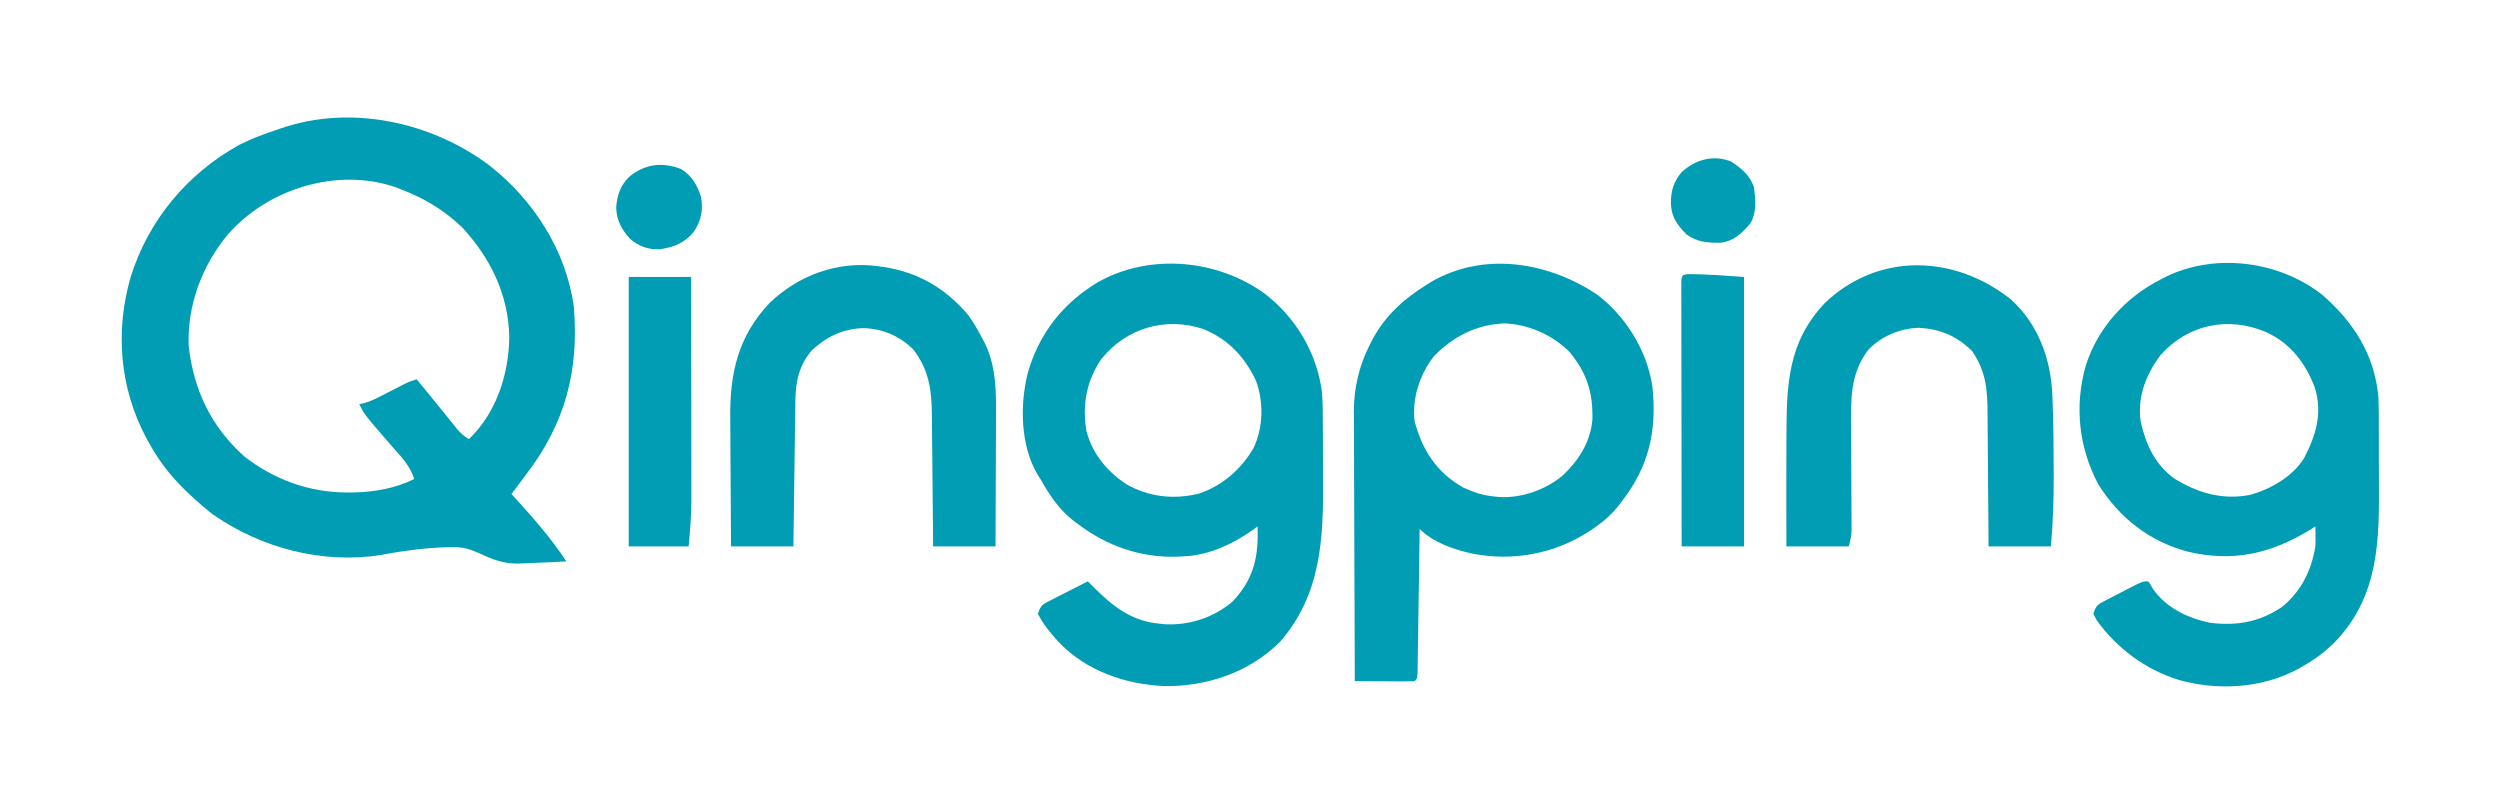
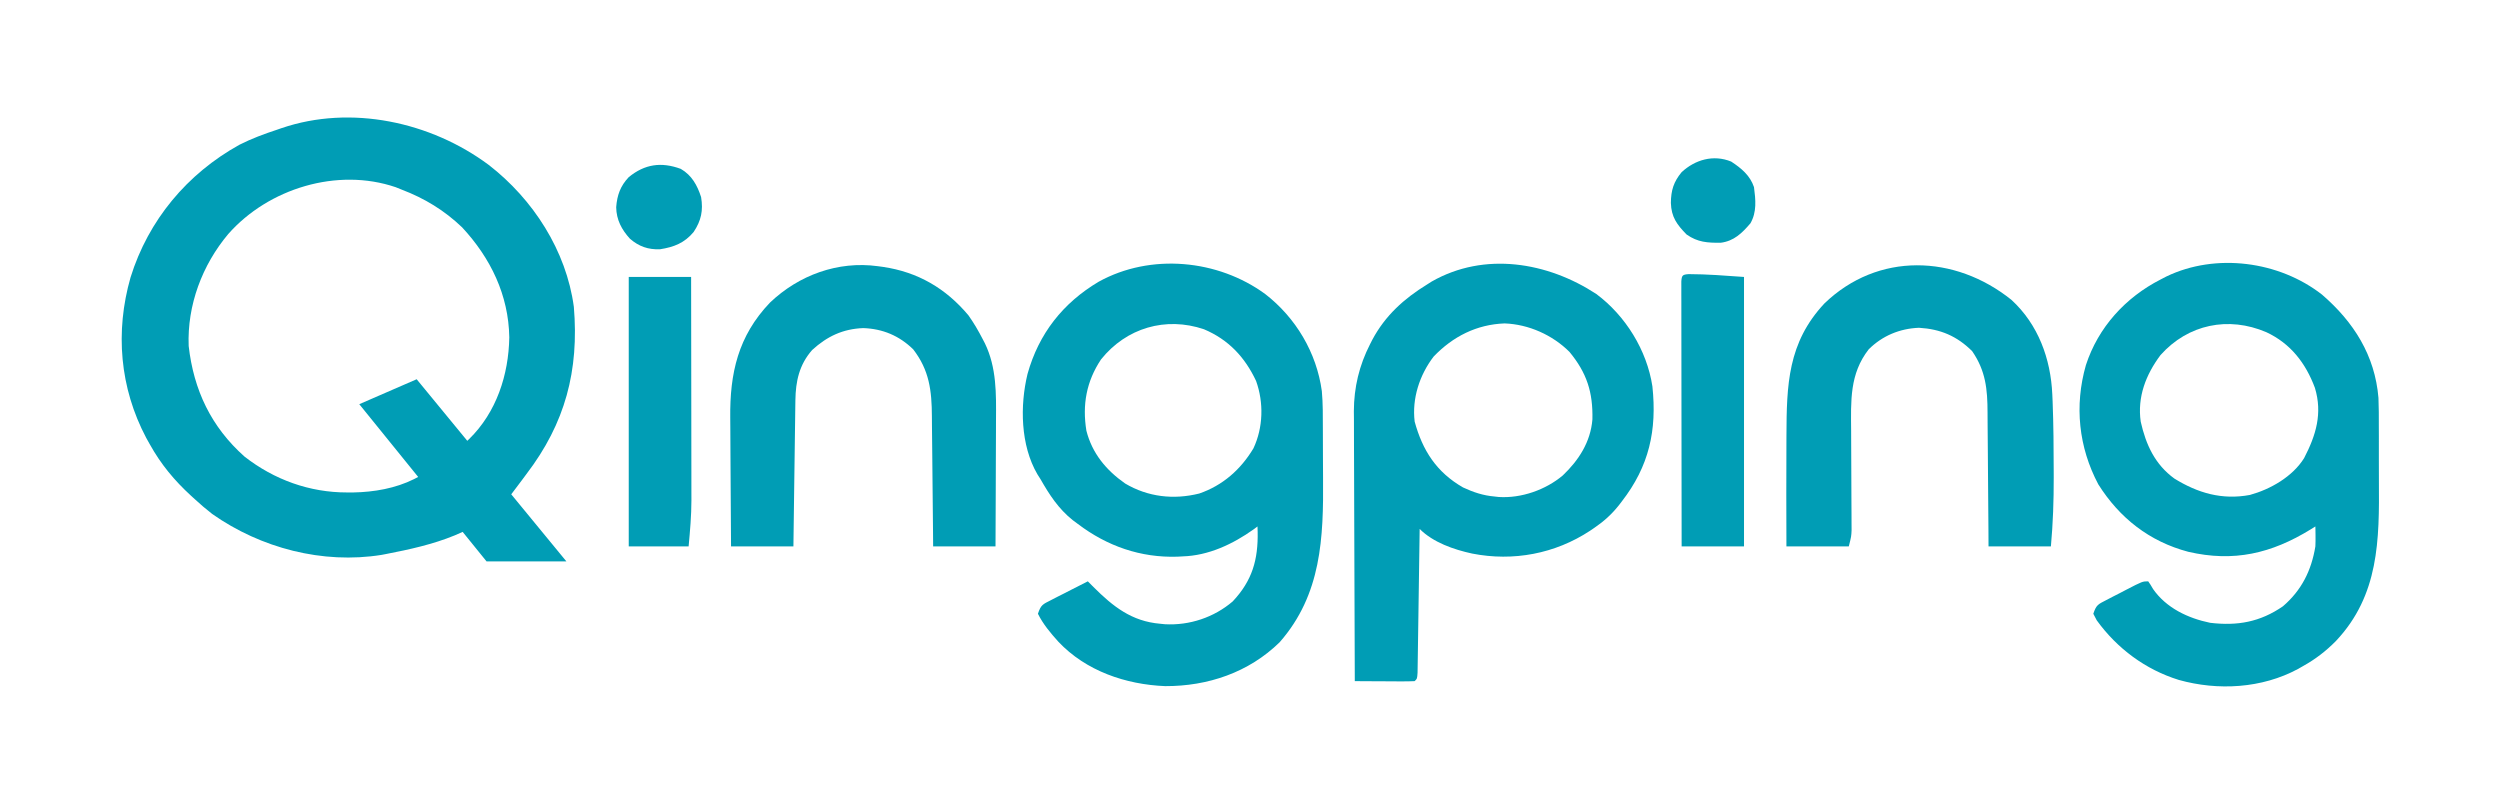
<svg xmlns="http://www.w3.org/2000/svg" width="1002" height="322" viewBox="126 468 1002 322" role="img" aria-label="Qingping cyan wordmark">
-   <path d="M0 0 C17.799 13.782 31.089 34.345 34.117 56.902 C36.238 82.426 30.675 103.521 15.117 123.902 C14.533 124.689 13.949 125.475 13.348 126.285 C11.948 128.166 10.539 130.038 9.117 131.902 C9.662 132.497 10.208 133.091 10.77 133.703 C18.071 141.729 25.128 149.834 31.117 158.902 C26.744 159.177 22.375 159.375 17.995 159.507 C16.51 159.561 15.026 159.636 13.543 159.732 C0.601 160.548 -4 153.2 -13.5 153.2 C-22 153.2 -30.701 154.107 -40.883 155.902 C-41.56 156.033 -42.236 156.163 -42.934 156.297 C-66.568 160.093 -91.369 153.576 -110.797 139.926 C-113.273 138.016 -115.585 136.023 -117.883 133.902 C-118.334 133.493 -118.784 133.083 -119.249 132.661 C-126.041 126.427 -131.376 120.018 -135.883 111.902 C-136.113 111.491 -136.113 111.491 -137.277 109.41 C-147.921 89.281 -149.77 66.837 -143.563 45.091 C-136.429 22.133 -120.868 3.515 -99.883 -8.098 C-95.035 -10.551 -90.037 -12.404 -84.883 -14.098 C-84.285 -14.306 -83.687 -14.515 -83.071 -14.73 C-55.259 -24.219 -23.229 -17.283 0 0 Z M-104.407 27.705 C-114.855 40.142 -120.889 56.215 -120.262 72.559 C-118.257 90.252 -111.252 104.998 -97.883 116.902 C-85.989 126.176 -71.803 131.304 -56.758 131.277 C-56.351 131.278 -56.351 131.278 -54.289 131.279 C-45.994 131.131 -37.372 129.647 -29.883 125.902 C-31.398 121.016 -34.23 117.887 -37.57 114.152 C-38.655 112.914 -39.739 111.675 -40.82 110.434 C-41.345 109.833 -41.87 109.232 -42.41 108.613 C-49.848 99.972 -49.848 99.972 -51.883 95.902 C-51.301 95.775 -50.719 95.647 -50.119 95.516 C-47.922 94.913 -46.121 94.128 -44.098 93.09 C-43.402 92.737 -42.707 92.383 -41.99 92.02 C-41.274 91.651 -40.558 91.282 -39.82 90.902 C-38.393 90.171 -36.965 89.442 -35.535 88.715 C-34.906 88.391 -34.277 88.068 -33.629 87.734 C-31.883 86.902 -31.883 86.902 -28.883 85.902 C-27.968 87.02 -27.054 88.138 -26.139 89.256 C-25.336 90.237 -24.532 91.218 -23.728 92.199 C-21.602 94.793 -19.484 97.394 -17.387 100.012 C-17.187 100.259 -17.187 100.259 -16.177 101.512 C-15.058 102.902 -13.943 104.295 -12.828 105.688 C-11.226 107.511 -9.979 108.736 -7.883 109.902 C3.081 99.219 7.994 84.129 8.242 69.082 C7.956 52.151 0.774 37.347 -10.66 25.031 C-17.761 18.23 -25.721 13.388 -34.883 9.902 C-35.674 9.583 -36.466 9.263 -37.281 8.934 C-60.717 0.949 -88.301 9.444 -104.407 27.705 Z " fill="#009DB5" transform="translate(321.8828,534.0977)" />
+   <path d="M0 0 C17.799 13.782 31.089 34.345 34.117 56.902 C36.238 82.426 30.675 103.521 15.117 123.902 C14.533 124.689 13.949 125.475 13.348 126.285 C11.948 128.166 10.539 130.038 9.117 131.902 C-2.883 147.602 -22.883 152.422 -40.883 155.902 C-41.56 156.033 -42.236 156.163 -42.934 156.297 C-66.568 160.093 -91.369 153.576 -110.797 139.926 C-113.273 138.016 -115.585 136.023 -117.883 133.902 C-118.334 133.493 -118.784 133.083 -119.249 132.661 C-126.041 126.427 -131.376 120.018 -135.883 111.902 C-136.113 111.491 -136.113 111.491 -137.277 109.41 C-147.921 89.281 -149.77 66.837 -143.563 45.091 C-136.429 22.133 -120.868 3.515 -99.883 -8.098 C-95.035 -10.551 -90.037 -12.404 -84.883 -14.098 C-84.285 -14.306 -83.687 -14.515 -83.071 -14.73 C-55.259 -24.219 -23.229 -17.283 0 0 Z M-104.407 27.705 C-114.855 40.142 -120.889 56.215 -120.262 72.559 C-118.257 90.252 -111.252 104.998 -97.883 116.902 C-85.989 126.176 -71.803 131.304 -56.758 131.277 C-56.351 131.278 -56.351 131.278 -54.289 131.279 C-45.994 131.131 -37.372 129.647 -29.883 125.902 C-21.565 121.743 -14.548 116.397 -7.883 109.902 C3.081 99.219 7.994 84.129 8.242 69.082 C7.956 52.151 0.774 37.347 -10.66 25.031 C-17.761 18.23 -25.721 13.388 -34.883 9.902 C-35.674 9.583 -36.466 9.263 -37.281 8.934 C-60.717 0.949 -88.301 9.444 -104.407 27.705 Z  M-51.883 95.902 L-28.883 85.902 L31.117 158.902 L-0.883 158.902 Z" fill="#009DB5" transform="translate(321.8828,534.0977)" />
  <path d="M0 0 C4.07 2.655 7.607 5.609 9.152 10.246 C9.814 15.322 10.33 20.179 7.73 24.742 C4.327 28.705 1.133 31.867 -4.215 32.547 C-9.51 32.572 -13.364 32.374 -17.848 29.246 C-21.743 25.277 -23.995 22.227 -24.16 16.559 C-24.102 11.499 -23.068 8.152 -19.848 4.246 C-14.458 -0.749 -7.117 -2.904 0 0 Z " fill="#009DB5" transform="translate(819.8477,532.7539)" />
  <path d="M0 0 C4.413 2.551 6.62 6.56 8.152 11.32 C9.046 16.684 8.203 20.744 5.152 25.32 C1.46 29.72 -2.705 31.348 -8.32 32.227 C-13.085 32.403 -16.779 31.115 -20.383 27.988 C-23.696 24.327 -25.798 20.425 -25.879 15.375 C-25.51 10.527 -24.205 6.879 -20.848 3.32 C-14.442 -1.928 -7.788 -2.865 0 0 Z " fill="#009DB5" transform="translate(398.8477,535.6797)" />
  <path d="M0 0 C12.277 9.512 20.596 23.485 22.698 38.914 C23.16 43.926 23.091 48.965 23.107 53.994 C23.109 54.302 23.109 54.302 23.116 55.857 C23.131 59.116 23.14 62.375 23.144 65.635 C23.149 68.298 23.162 70.96 23.185 73.623 C23.387 97.678 22.577 120.412 5.795 139.557 C-6.563 151.665 -23.007 157.212 -40.096 157.15 C-55.9 156.505 -71.873 151.075 -82.913 139.337 C-86.057 135.851 -88.993 132.37 -91.096 128.15 C-89.882 124.51 -89.152 124.358 -85.842 122.67 C-84.988 122.228 -84.134 121.787 -83.254 121.332 C-82.356 120.88 -81.458 120.428 -80.533 119.963 C-79.632 119.499 -78.73 119.036 -77.801 118.559 C-75.57 117.414 -73.335 116.278 -71.096 115.15 C-70.721 115.526 -70.721 115.526 -68.826 117.428 C-61.013 125.224 -53.546 131.176 -42.096 132.15 C-41.467 132.214 -40.838 132.277 -40.19 132.342 C-30.351 132.894 -20.5 129.601 -13.033 123.205 C-5.166 114.862 -2.816 106.429 -3.026 95.311 C-3.049 94.598 -3.072 93.885 -3.096 93.15 C-3.595 93.526 -4.094 93.901 -4.608 94.287 C-12.937 100.224 -22.713 104.848 -33.096 105.15 C-33.777 105.189 -34.457 105.228 -35.158 105.268 C-49.941 105.743 -63.37 101.044 -75.096 92.15 C-75.784 91.639 -76.473 91.127 -77.182 90.6 C-82.921 85.993 -86.463 80.49 -90.096 74.15 C-90.297 73.833 -90.297 73.833 -91.315 72.229 C-98.095 60.619 -98.341 44.702 -95.26 32.01 C-90.759 15.879 -81.061 3.559 -66.737 -4.936 C-45.908 -16.444 -18.969 -13.872 0 0 Z M-65.815 26.221 C-71.673 35.044 -73.359 44.366 -71.67 54.775 C-69.358 63.854 -63.745 70.617 -56.143 75.936 C-47.015 81.353 -36.686 82.513 -26.451 79.959 C-17.016 76.72 -9.804 70.341 -4.713 61.842 C-0.791 53.491 -0.546 43.501 -3.658 34.838 C-8.156 25.26 -14.742 18.252 -24.541 14.119 C-39.858 8.933 -55.667 13.536 -65.815 26.221 Z " fill="#009DB5" transform="translate(633.0959,585.8496)" />
  <path d="M0 0 C11.675 8.694 20.262 22.51 22.462 37.016 C24.334 54.631 21.152 69.009 10.18 83.152 C9.808 83.638 9.437 84.123 9.054 84.623 C6.139 88.299 3.052 91.08 -0.82 93.715 C-1.383 94.099 -1.945 94.483 -2.525 94.879 C-16.543 104.106 -33.314 107.266 -49.758 104.027 C-57.137 102.433 -65.406 99.566 -70.82 94.152 C-70.831 94.902 -70.841 95.651 -70.852 96.423 C-70.949 103.472 -71.052 110.521 -71.16 117.57 C-71.215 121.194 -71.268 124.818 -71.318 128.442 C-71.365 131.937 -71.418 135.432 -71.473 138.927 C-71.494 140.263 -71.512 141.599 -71.529 142.935 C-71.553 144.8 -71.583 146.666 -71.615 148.531 C-71.623 149.063 -71.623 149.063 -71.662 151.754 C-71.82 154.152 -71.82 154.152 -72.82 155.152 C-74.601 155.24 -76.385 155.259 -78.168 155.25 C-79.248 155.247 -80.327 155.244 -81.439 155.24 C-82.576 155.232 -83.712 155.223 -84.883 155.215 C-86.023 155.21 -87.163 155.206 -88.338 155.201 C-91.165 155.189 -93.993 155.173 -96.82 155.152 C-96.891 140.087 -96.943 125.023 -96.976 109.958 C-96.991 102.962 -97.012 95.966 -97.047 88.97 C-97.077 82.868 -97.096 76.766 -97.103 70.664 C-97.106 67.437 -97.116 64.21 -97.138 60.983 C-97.162 57.369 -97.162 53.756 -97.161 50.141 C-97.166 49.614 -97.166 49.614 -97.194 46.946 C-97.154 37.406 -95.043 28.594 -90.695 20.09 C-90.396 19.503 -90.097 18.915 -89.788 18.31 C-84.641 8.671 -77.095 1.833 -67.82 -3.848 C-67.211 -4.236 -66.601 -4.624 -65.973 -5.023 C-44.772 -17.092 -19.523 -12.79 0 0 Z M-65.215 25.059 C-70.849 32.407 -73.96 41.907 -72.82 51.152 C-69.65 62.717 -64.067 71.419 -53.445 77.516 C-49.309 79.437 -45.393 80.763 -40.82 81.152 C-40.263 81.216 -39.707 81.279 -39.133 81.344 C-30.091 81.928 -20.339 78.495 -13.461 72.715 C-7.022 66.583 -2.329 59.302 -1.582 50.27 C-1.333 39.394 -3.81 31.613 -10.773 23.191 C-17.603 16.388 -27.134 12.138 -36.758 11.777 C-47.973 12.177 -57.512 17.021 -65.215 25.059 Z " fill="#009DB5" transform="translate(765.8203,585.8477)" />
  <path d="M0 0 C12.721 10.98 21.226 24.371 22.634 41.395 C22.792 45.183 22.792 48.968 22.781 52.758 C22.786 54.16 22.791 55.561 22.797 56.963 C22.806 59.885 22.804 62.806 22.794 65.727 C22.785 68.689 22.791 71.649 22.814 74.611 C22.996 98.383 22.884 120.473 5.594 138.835 C1.587 142.898 -2.649 146.159 -7.652 148.93 C-7.98 149.117 -7.98 149.117 -9.637 150.066 C-24.095 157.845 -41.65 158.842 -57.36 154.453 C-70.717 150.319 -82.063 141.892 -90.277 130.555 C-90.731 129.688 -91.185 128.822 -91.652 127.93 C-90.446 124.312 -89.744 124.147 -86.469 122.449 C-85.624 122.008 -84.779 121.566 -83.908 121.111 C-83.019 120.66 -82.131 120.208 -81.215 119.742 C-80.33 119.279 -79.445 118.815 -78.533 118.338 C-71.943 114.93 -71.943 114.93 -69.652 114.93 C-68.75 116.215 -68.75 116.215 -67.715 117.992 C-62.436 125.601 -53.699 129.724 -44.82 131.551 C-33.942 132.852 -24.832 131.262 -15.652 124.93 C-8.167 118.5 -4.241 110.6 -2.652 100.93 C-2.59 99.493 -2.565 98.055 -2.59 96.617 C-2.599 95.92 -2.608 95.222 -2.617 94.504 C-2.629 93.984 -2.64 93.465 -2.652 92.93 C-3.27 93.316 -3.887 93.703 -4.523 94.102 C-20.265 103.781 -35.382 107.324 -53.613 103.082 C-69.16 98.963 -81.133 89.563 -89.652 76.055 C-97.545 61.157 -99.274 44.546 -94.625 28.273 C-89.683 13.103 -78.759 1.13 -64.652 -6.07 C-63.901 -6.46 -63.149 -6.849 -62.375 -7.25 C-42.543 -16.8 -17.192 -13.419 0 0 Z M-64.73 24.258 C-70.604 32.105 -74.06 41.047 -72.652 50.93 C-70.573 60.163 -66.954 68.078 -59.152 73.746 C-49.735 79.562 -40.053 82.386 -28.902 80.305 C-20.62 78.029 -11.796 72.966 -7.18 65.57 C-2.391 56.356 0.268 47.626 -2.84 37.367 C-6.56 27.419 -12.62 19.572 -22.34 15.055 C-37.46 8.596 -53.643 11.836 -64.73 24.258 Z " fill="#009DB5" transform="translate(1056.652,586.0703)" />
  <path d="M0 0 C0.348 0.047 0.348 0.047 2.106 0.285 C16.046 2.35 27.23 8.85 36.336 19.699 C38.513 22.771 40.337 25.907 42.062 29.25 C42.349 29.799 42.635 30.347 42.931 30.913 C47.657 40.68 47.463 51.129 47.383 61.727 C47.379 63.192 47.376 64.657 47.374 66.123 C47.367 69.947 47.347 73.77 47.325 77.594 C47.304 81.509 47.295 85.425 47.285 89.34 C47.264 96.997 47.229 104.655 47.188 112.312 C38.938 112.312 30.688 112.312 22.188 112.312 C22.173 110.385 22.158 108.458 22.143 106.473 C22.093 100.082 22.026 93.692 21.952 87.302 C21.907 83.43 21.868 79.559 21.841 75.687 C21.815 71.946 21.774 68.205 21.724 64.463 C21.708 63.041 21.696 61.619 21.69 60.196 C21.64 49.86 20.668 41.7 14.188 33.312 C8.558 27.844 1.991 25.091 -5.812 24.812 C-13.978 25.124 -20.306 28.115 -26.309 33.602 C-31.472 39.476 -32.914 46.116 -33.018 53.733 C-33.023 54.051 -33.023 54.051 -33.048 55.656 C-33.079 57.745 -33.104 59.833 -33.129 61.922 C-33.149 63.373 -33.17 64.825 -33.192 66.277 C-33.247 70.091 -33.296 73.905 -33.345 77.719 C-33.395 81.613 -33.451 85.508 -33.506 89.402 C-33.613 97.039 -33.714 104.676 -33.812 112.312 C-42.062 112.312 -50.312 112.312 -58.812 112.312 C-58.881 104.079 -58.936 95.846 -58.968 87.613 C-58.983 83.788 -59.005 79.964 -59.039 76.14 C-59.072 72.437 -59.089 68.735 -59.097 65.033 C-59.103 63.632 -59.113 62.231 -59.13 60.83 C-59.331 42.918 -56.006 28.009 -43.211 14.598 C-31.635 3.568 -15.972 -2.171 0 0 Z " fill="#009DB5" transform="translate(477.8125,574.6875)" />
  <path d="M0 0 C10.765 9.873 15.742 23.65 16.375 37.875 C16.417 38.809 16.458 39.744 16.501 40.707 C16.867 50.095 16.922 59.481 16.938 68.875 C16.939 69.246 16.939 69.246 16.945 71.126 C16.971 80.418 16.65 89.557 15.812 98.812 C7.562 98.812 -0.688 98.812 -9.188 98.812 C-9.197 96.83 -9.206 94.848 -9.216 92.805 C-9.25 86.227 -9.305 79.649 -9.371 73.072 C-9.411 69.087 -9.443 65.102 -9.458 61.117 C-9.474 57.265 -9.508 53.414 -9.556 49.563 C-9.571 48.099 -9.579 46.636 -9.579 45.172 C-9.59 35.861 -10.313 28.412 -15.758 20.543 C-21.859 14.488 -28.47 11.693 -37.062 11.188 C-44.742 11.484 -51.722 14.367 -57.203 19.816 C-64.931 29.701 -64.337 40.534 -64.25 52.582 C-64.246 53.793 -64.242 55.003 -64.239 56.214 C-64.227 60.018 -64.208 63.821 -64.188 67.625 C-64.164 72.054 -64.143 76.484 -64.132 80.913 C-64.125 82.677 -64.113 84.441 -64.1 86.205 C-64.097 87.276 -64.093 88.348 -64.09 89.452 C-64.087 89.923 -64.087 89.923 -64.074 92.304 C-64.188 94.812 -64.188 94.812 -65.188 98.812 C-73.438 98.812 -81.688 98.812 -90.188 98.812 C-90.248 84.812 -90.253 70.813 -90.188 56.812 C-90.185 56.025 -90.182 55.238 -90.179 54.427 C-90.096 34.069 -89.678 17.149 -74.938 1.41 C-53.517 -19.221 -22.688 -18.202 0 0 Z " fill="#009DB5" transform="translate(932.1875,588.1875)" />
  <path d="M0 0 C7.484 0.024 14.681 0.595 22.207 1.133 C22.207 36.773 22.207 72.413 22.207 109.133 C13.957 109.133 5.707 109.133 -2.793 109.133 C-2.816 95.069 -2.834 81.004 -2.845 66.94 C-2.85 60.41 -2.857 53.881 -2.868 47.351 C-2.878 41.661 -2.885 35.972 -2.887 30.282 C-2.888 27.268 -2.891 24.254 -2.899 21.24 C-2.907 17.88 -2.907 14.52 -2.906 11.16 C-2.91 10.154 -2.914 9.148 -2.917 8.111 C-2.916 7.201 -2.915 6.291 -2.913 5.353 C-2.914 4.955 -2.914 4.955 -2.916 2.943 C-2.749 0.489 -2.453 0.182 0 0 Z " fill="#009DB5" transform="translate(802.793,577.8672)" />
  <path d="M0 0 C8.25 0 16.5 0 25 0 C25.023 12.457 25.041 24.914 25.052 37.372 C25.057 43.157 25.064 48.942 25.075 54.727 C25.086 60.316 25.092 65.906 25.095 71.495 C25.097 73.621 25.1 75.747 25.106 77.873 C25.113 80.864 25.114 83.856 25.114 86.847 C25.117 87.714 25.121 88.582 25.124 89.476 C25.114 95.759 24.575 101.677 24 108 C16.08 108 8.16 108 0 108 C0 72.36 0 36.72 0 0 Z " fill="#009DB5" transform="translate(378,579)" />
</svg>
